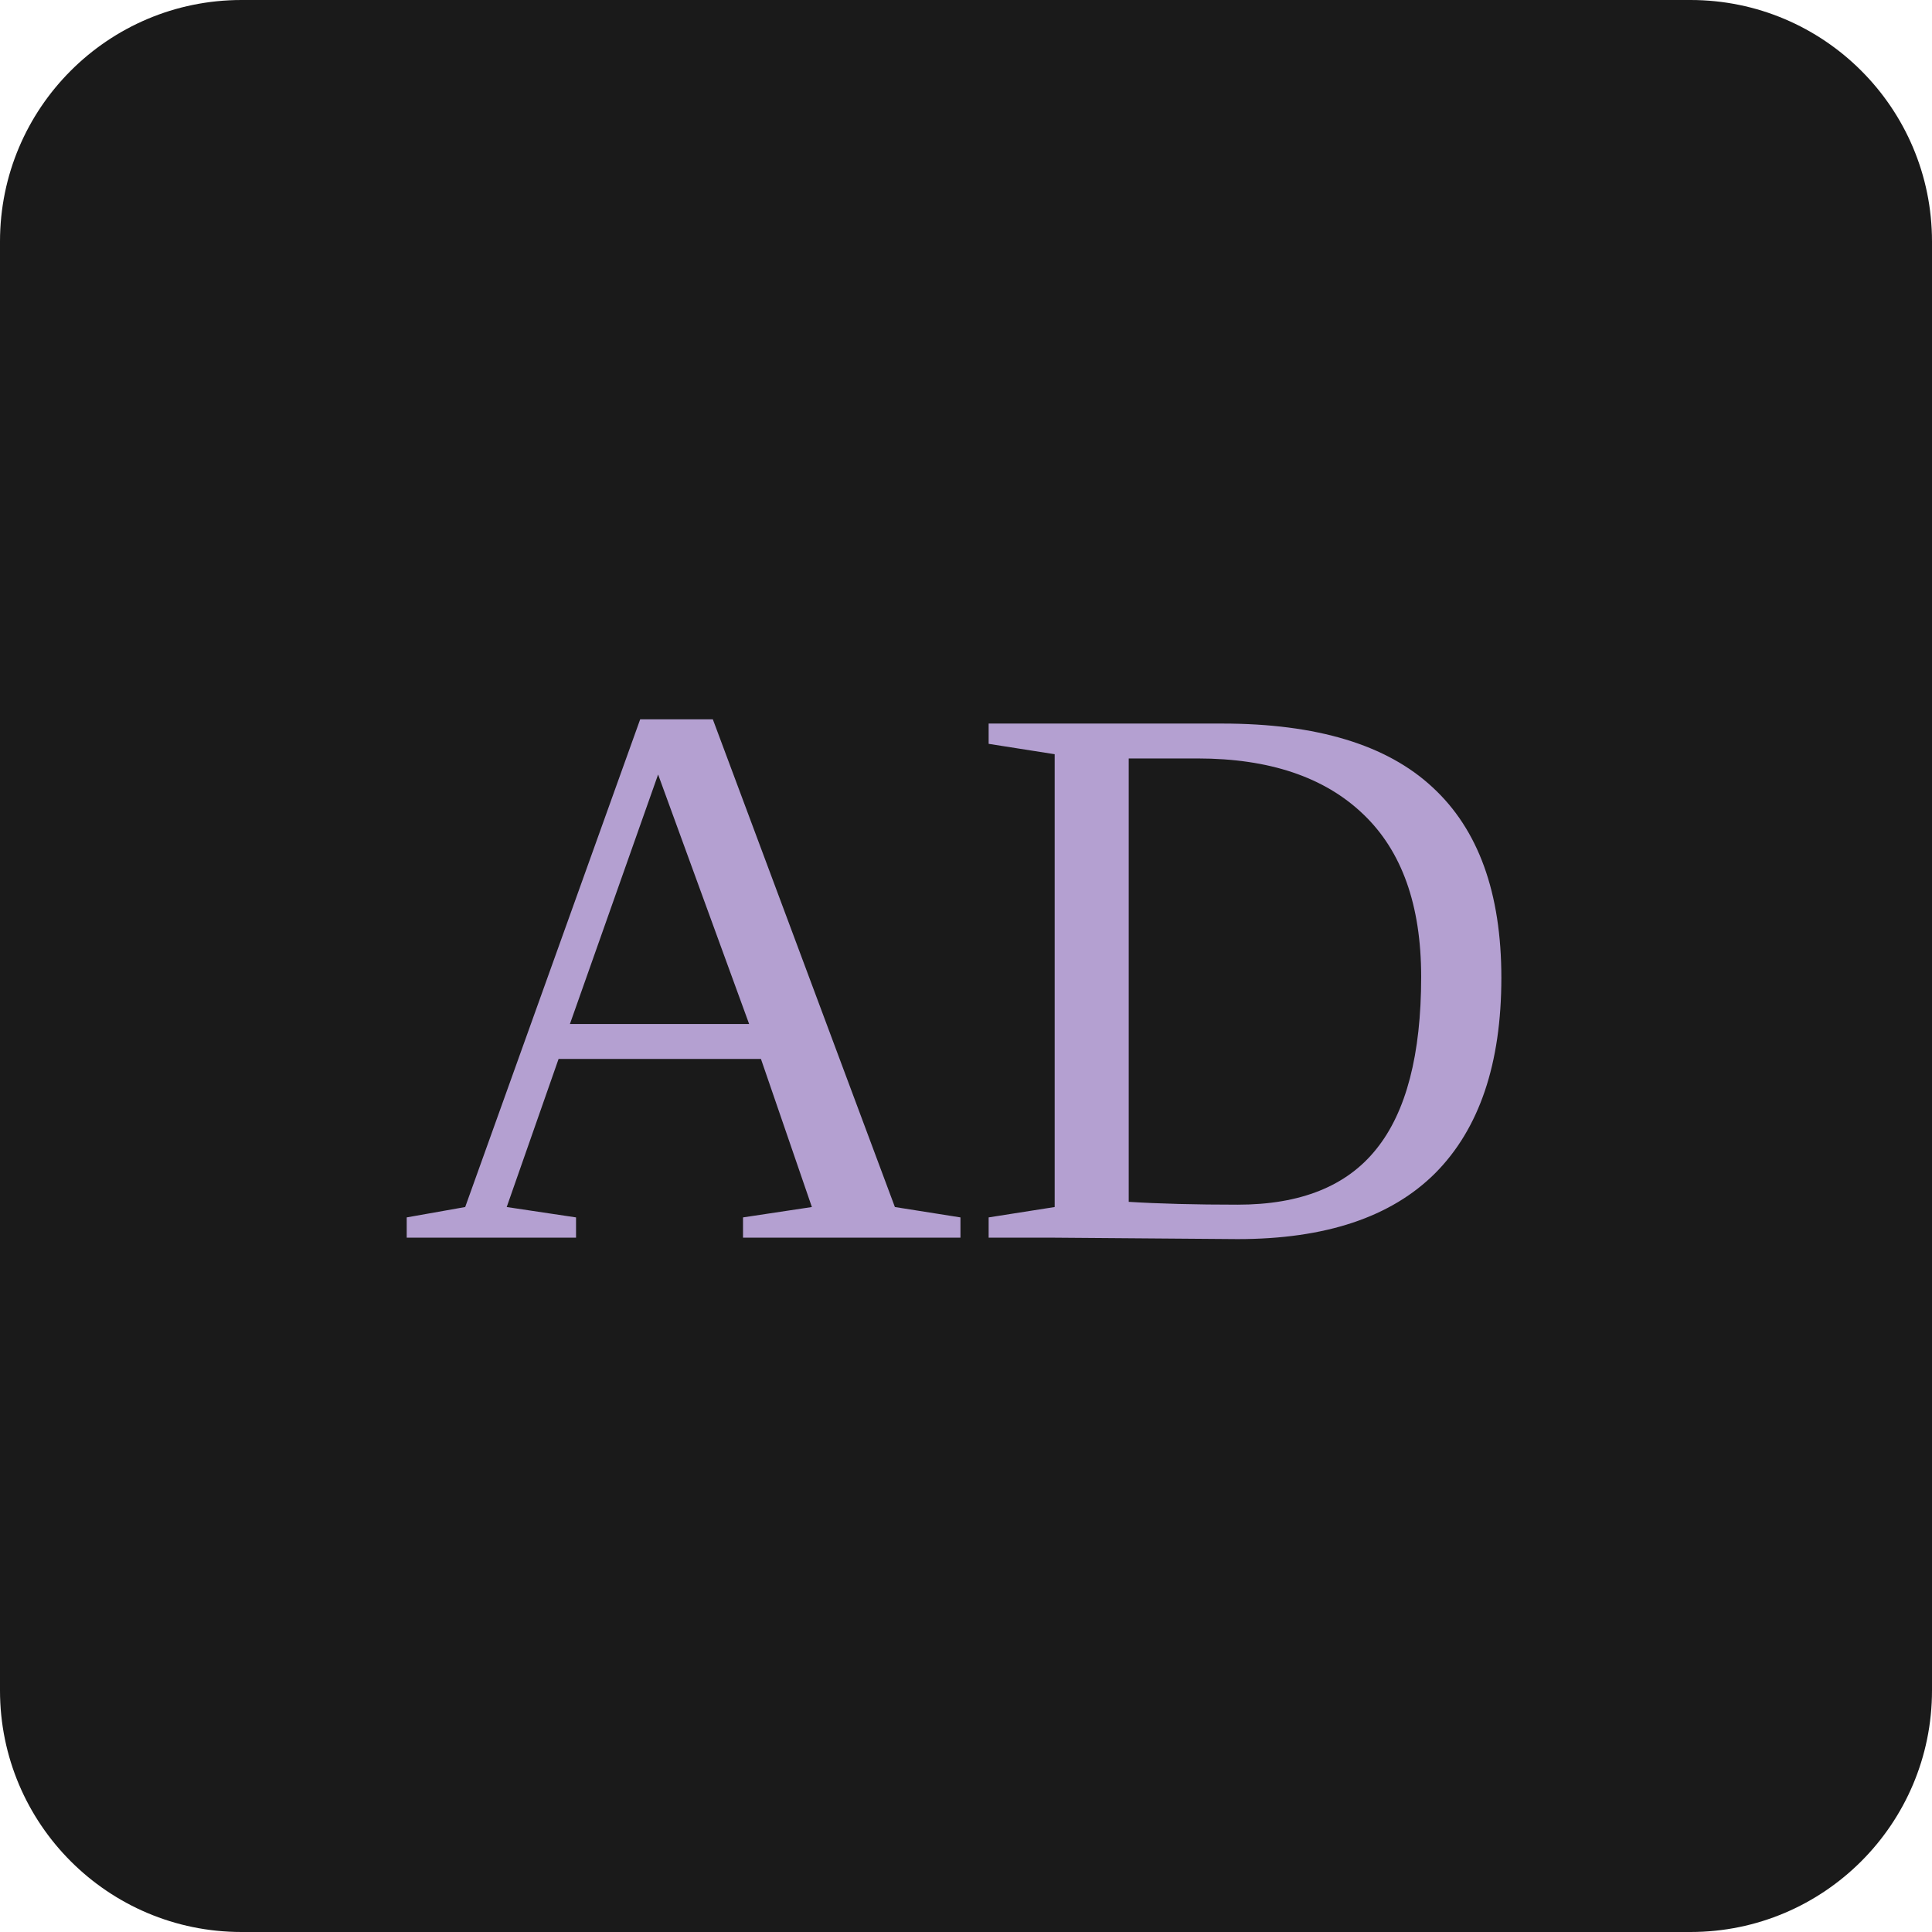
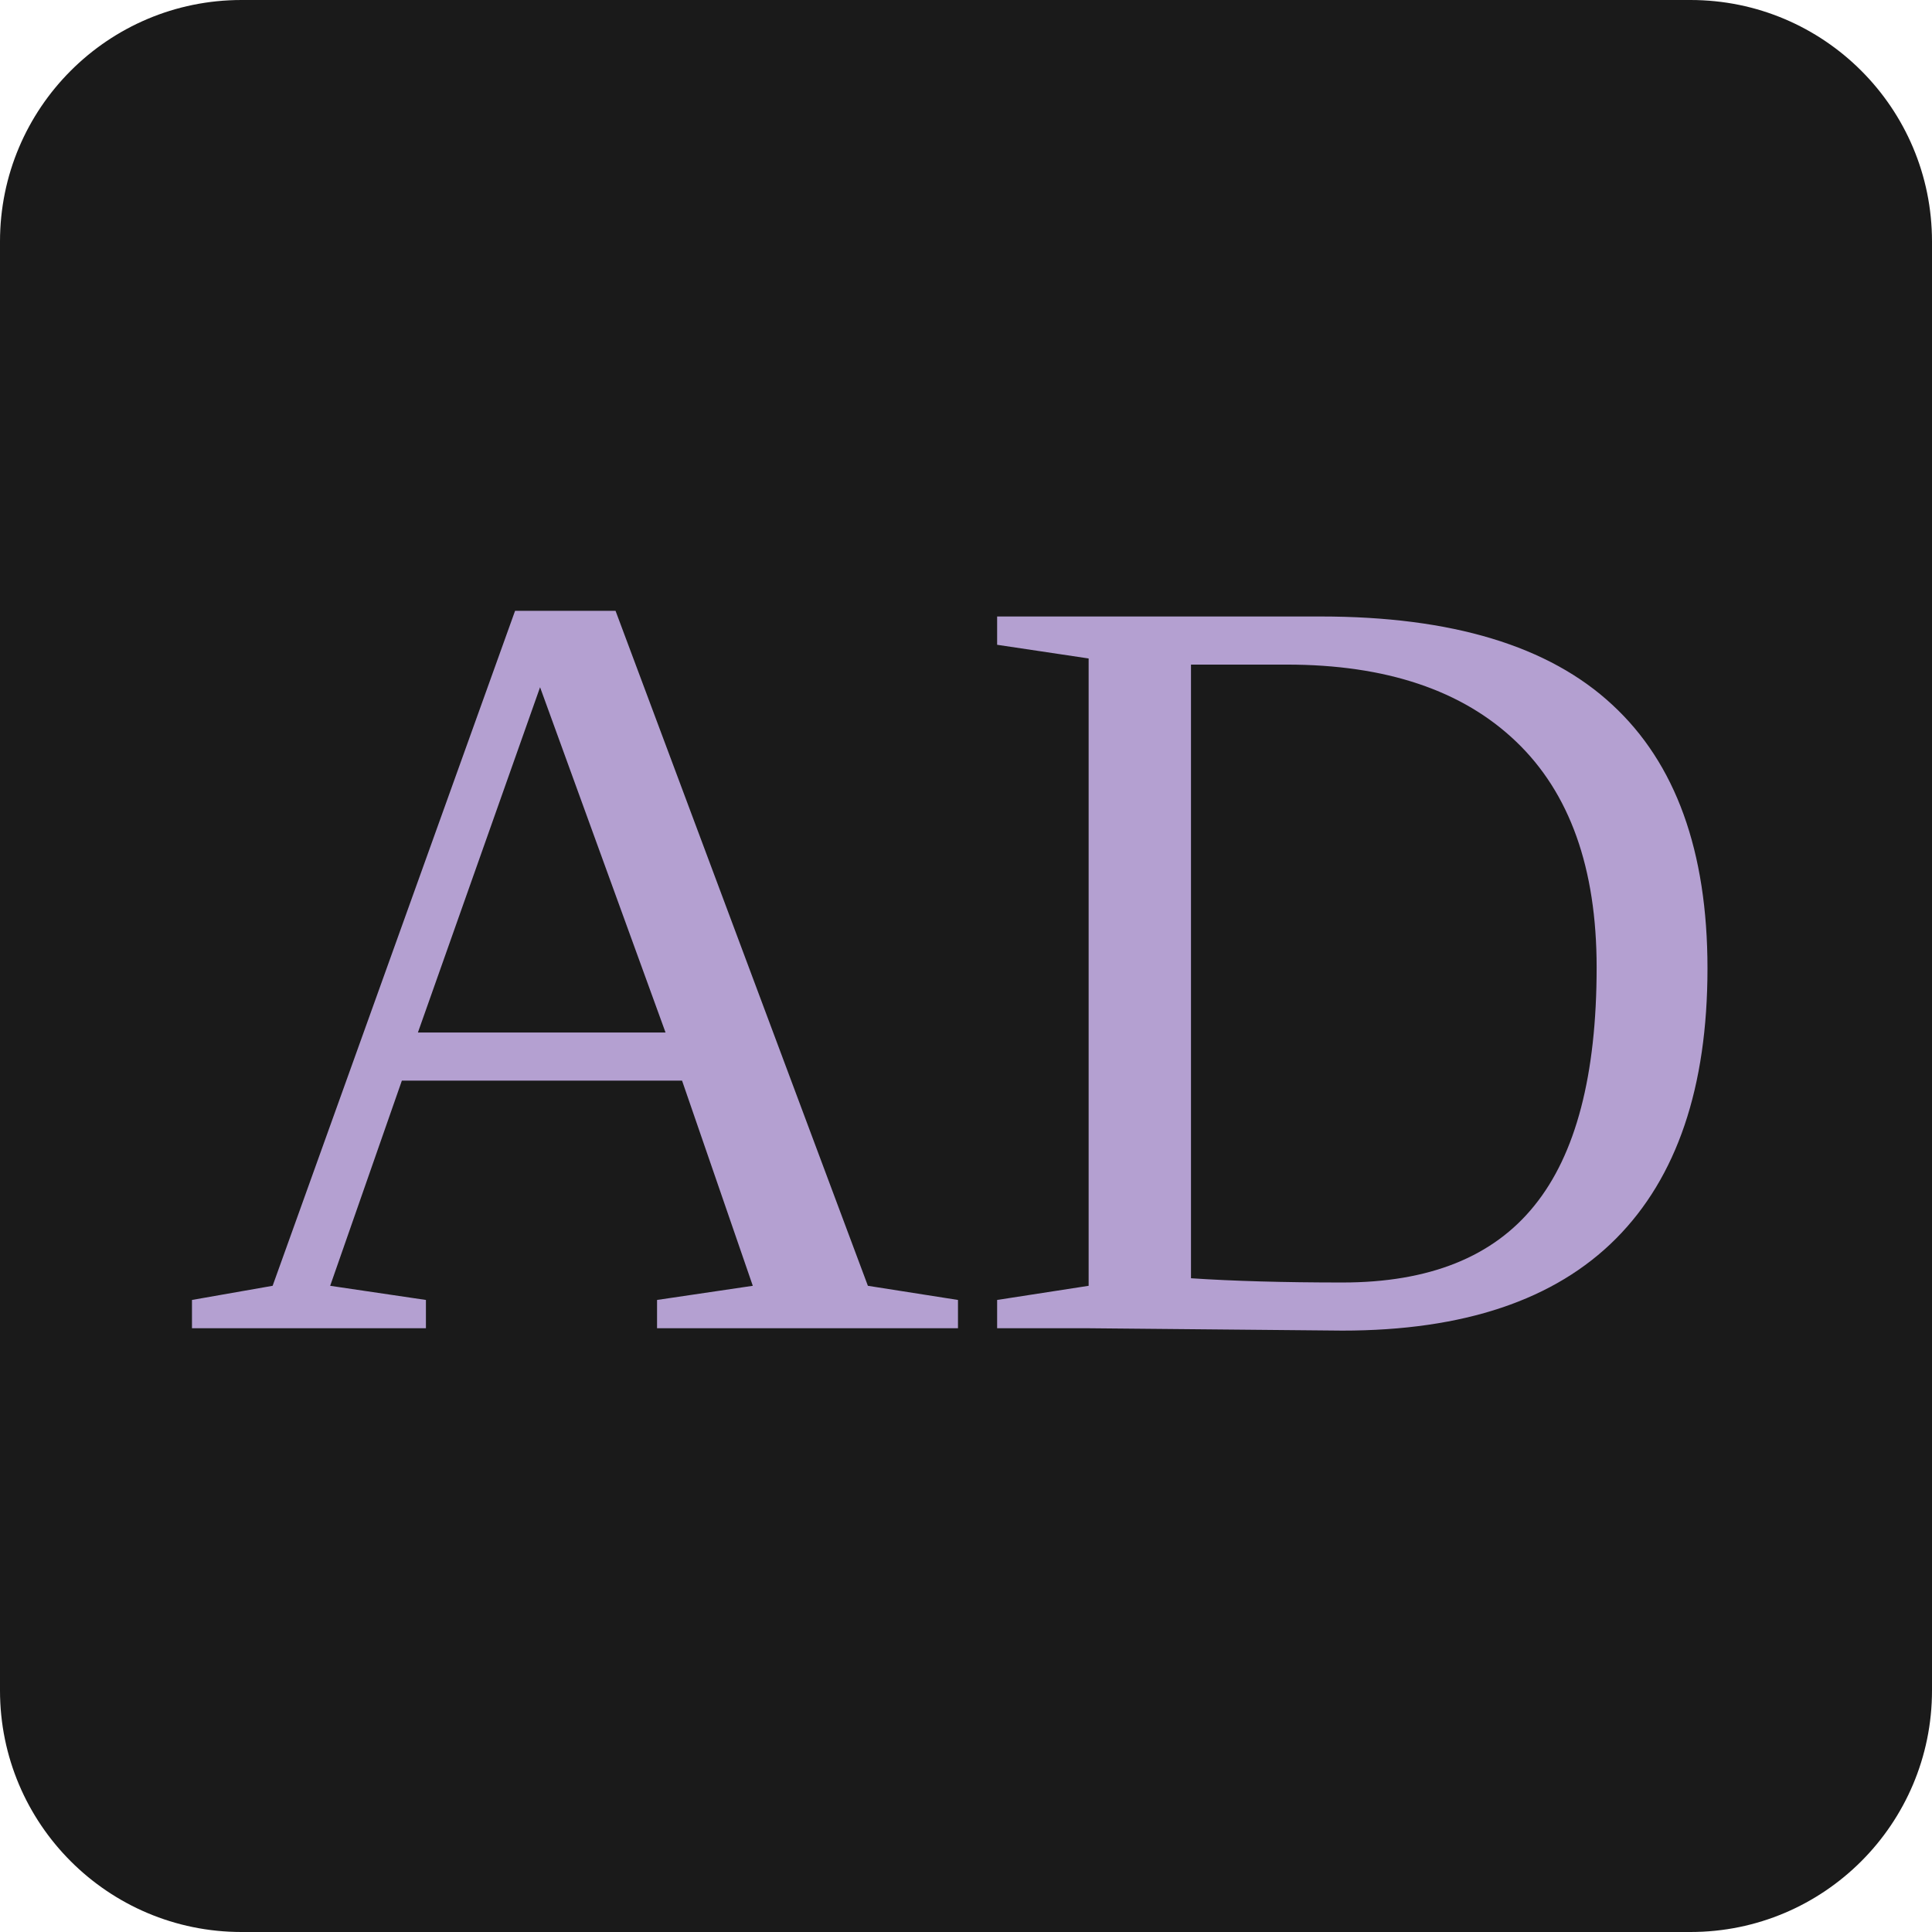
<svg xmlns="http://www.w3.org/2000/svg" viewBox="0 0 64 64">
  <rect width="64" height="64" rx="8" fill="#1A1A1A" />
-   <text x="32" y="41" text-anchor="middle" font-family="Georgia, 'Times New Roman', serif" font-size="26" fill="#B4A0D1">AD</text>
+   <text x="32" y="44" text-anchor="middle" font-family="Georgia, 'Times New Roman', serif" font-size="36" fill="#B4A0D1">AD</text>
</svg>
